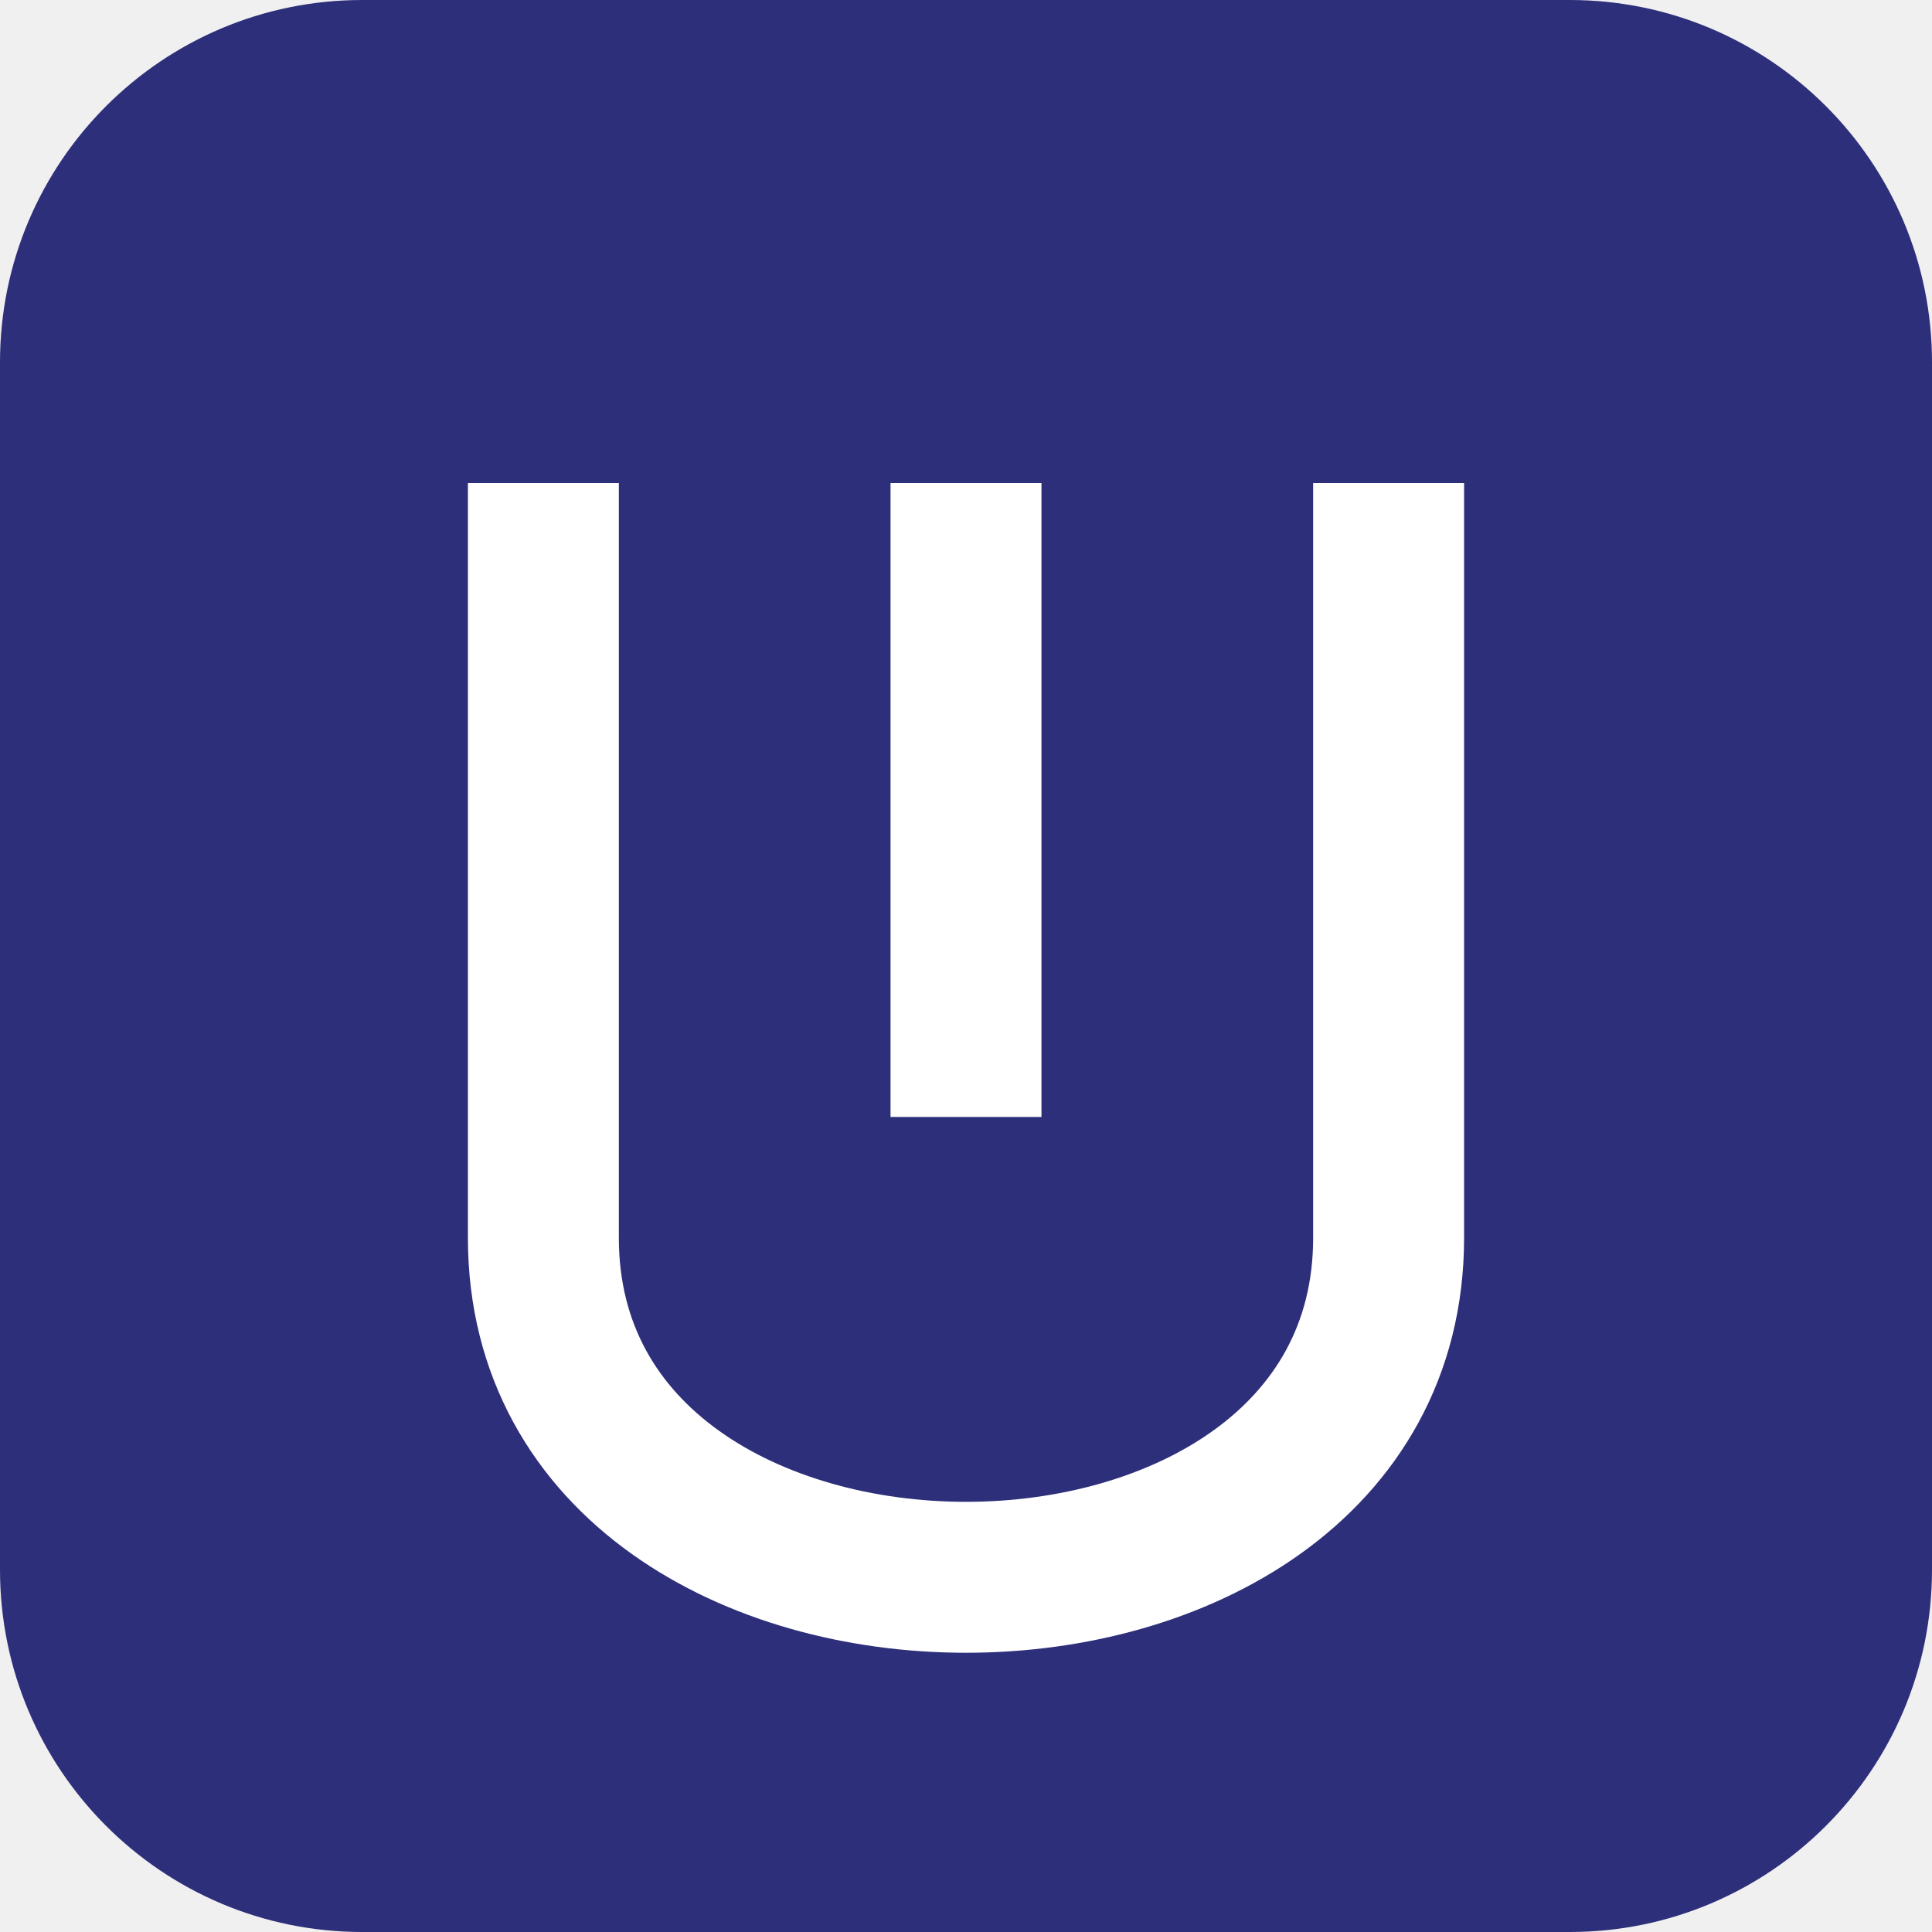
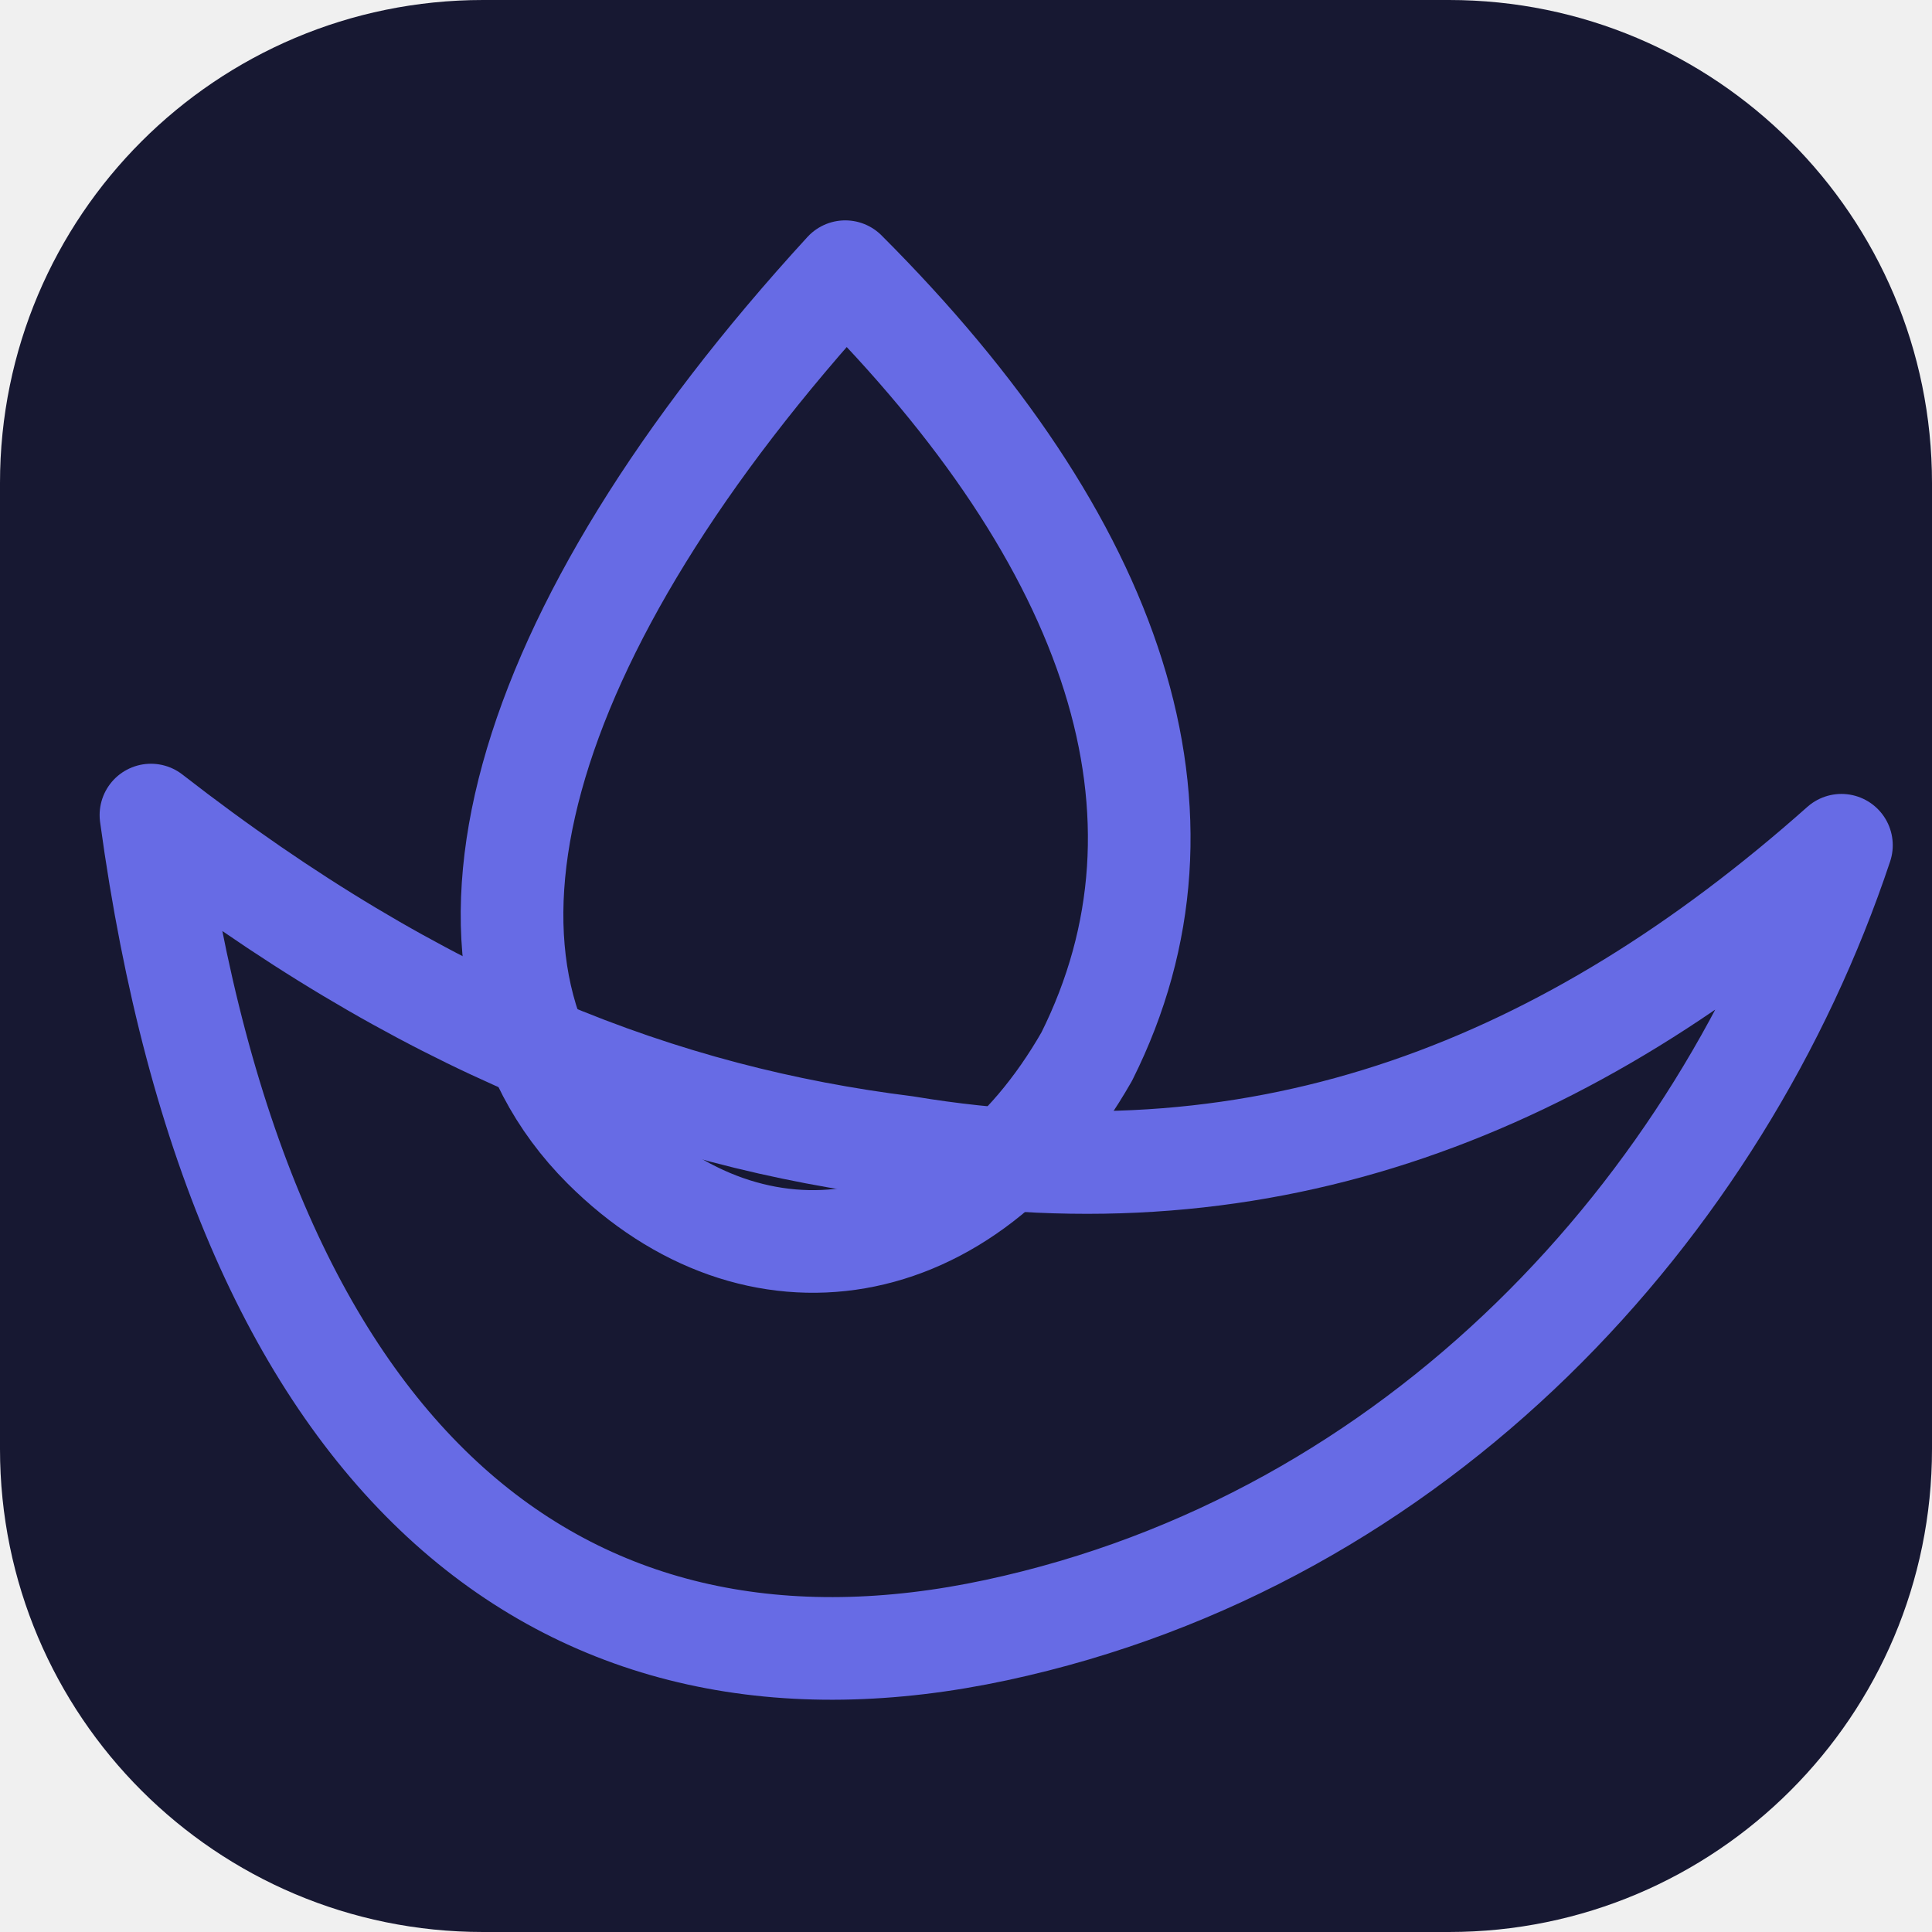
<svg xmlns="http://www.w3.org/2000/svg" viewBox="0 0 64 64">
-   <rect width="64" height="64" rx="12" fill="#2D2F7A" />
-   <path d="M18 16v25c0 15 28 15 28 0V16M32 16v21" fill="none" stroke="white" stroke-width="5" />
+   <rect width="64" height="64" rx="16" fill="#171832" />
+   <g fill="none" stroke="#676BE5" stroke-linecap="round" stroke-linejoin="round">
+     <path d="M28 9c9 9 12 18 8 26-4 7-11 8-16 3-6-6-3-17 8-29Z" stroke-width="3.4" />
+     <path d="M5 27c9 7 17 10 25 11 12 2 22-2 31-10-4 12-14 23-28 26C19 57 8 49 5 27Z" stroke-width="3.4" />
+   </g>
</svg>
